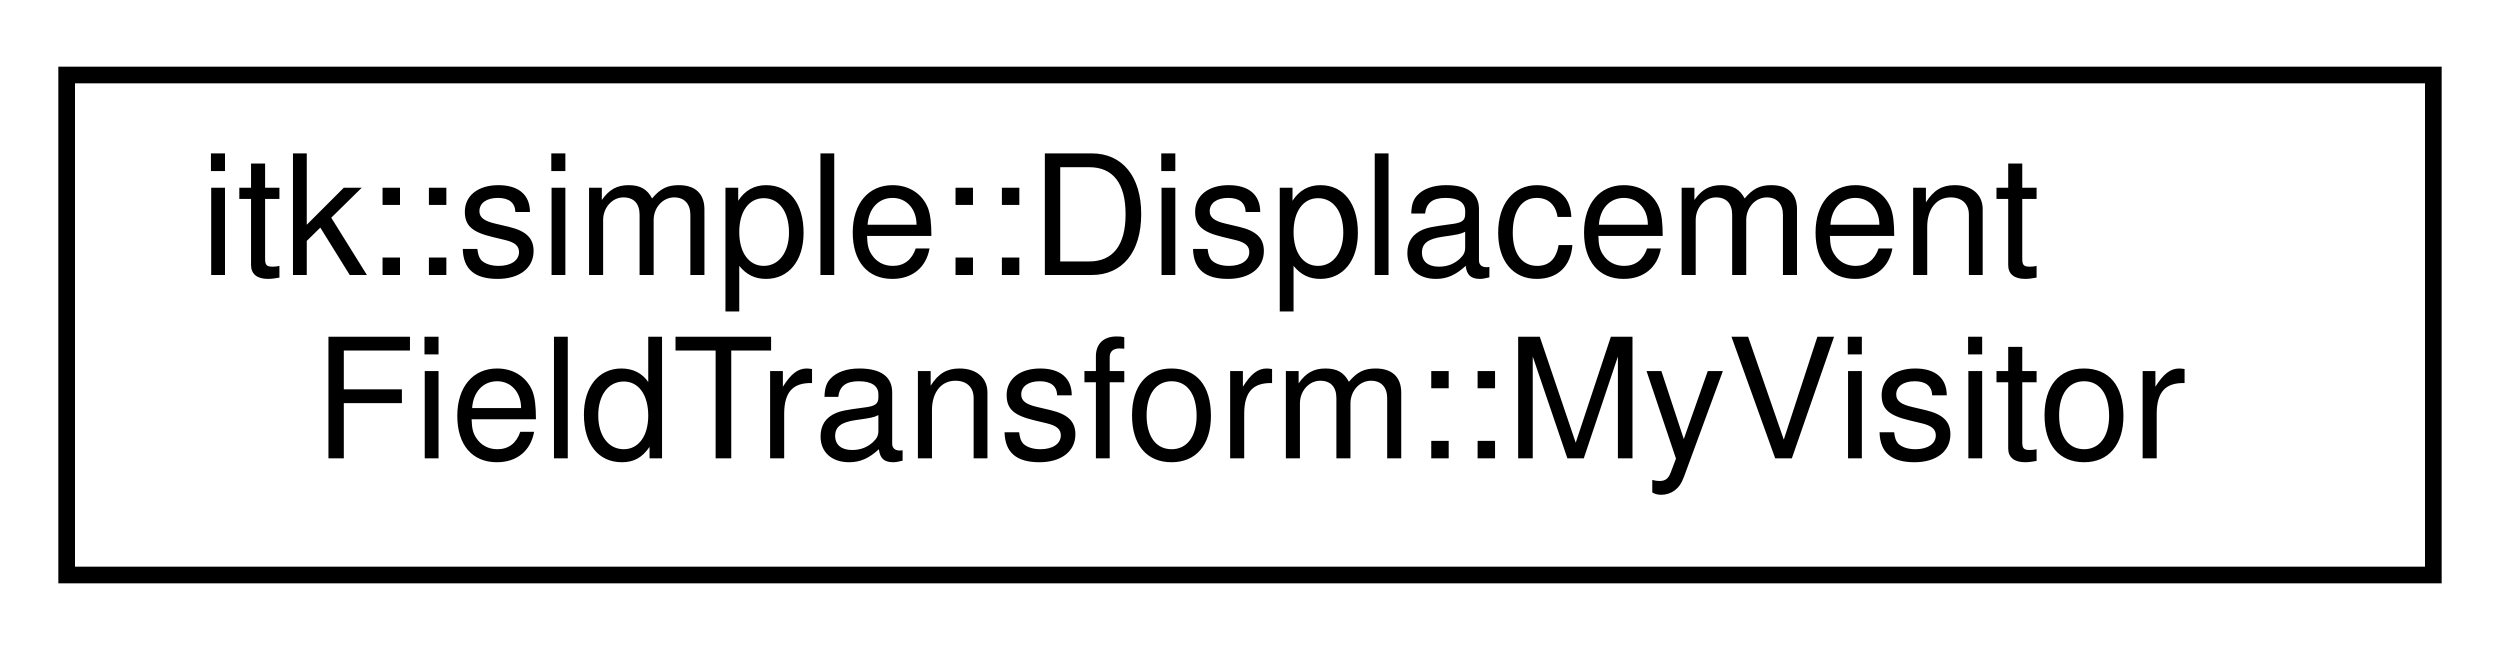
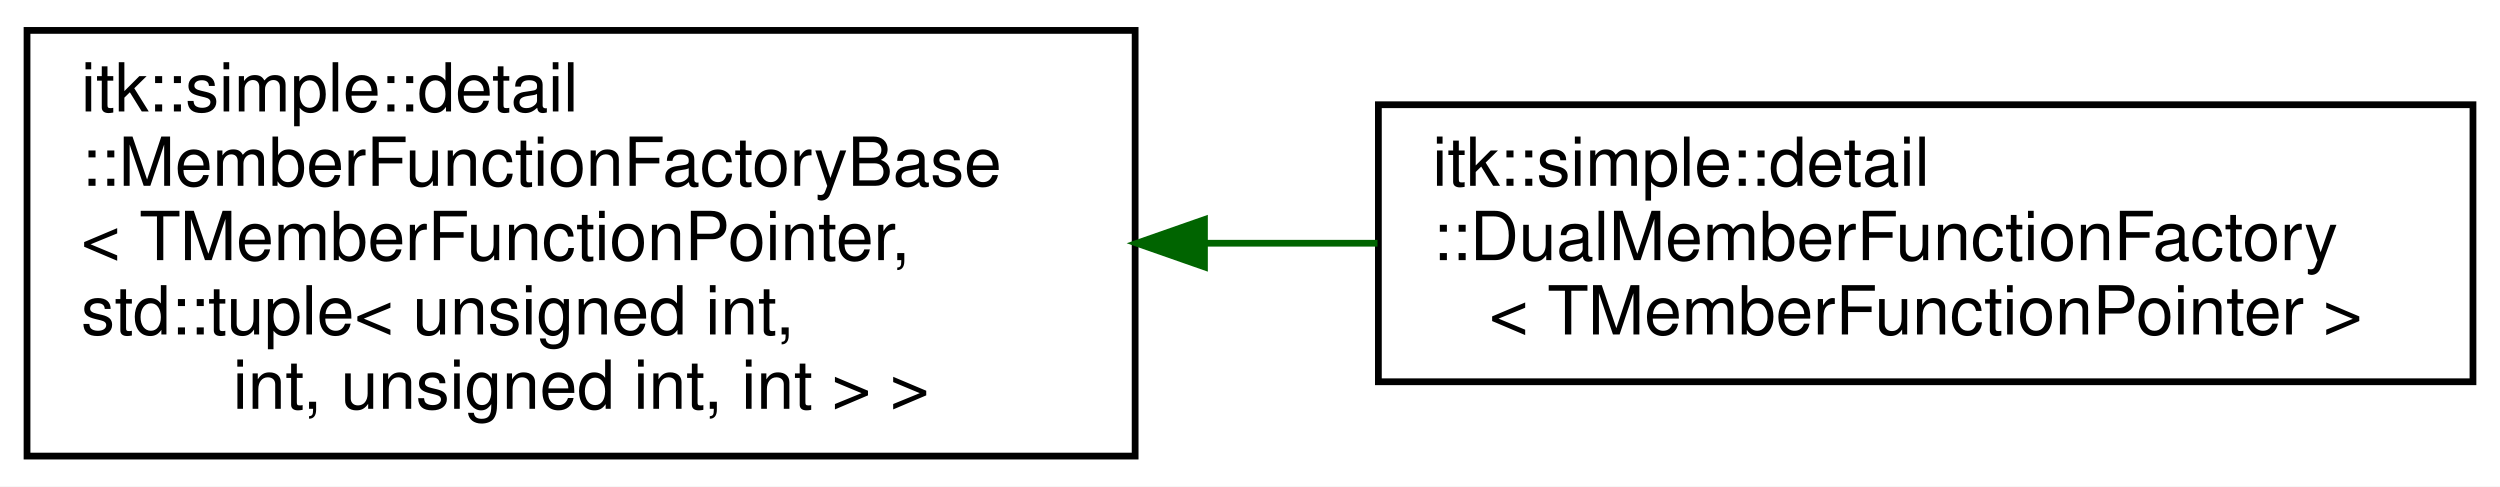
- <svg xmlns="http://www.w3.org/2000/svg" xmlns:xlink="http://www.w3.org/1999/xlink" width="150pt" height="39pt" viewBox="0.00 0.00 150.00 39.00">
-   <g id="graph0" class="graph" transform="scale(1 1) rotate(0) translate(4 35)">
-     <polygon fill="white" stroke="transparent" points="-4,4 -4,-35 146,-35 146,4 -4,4" />
+ <svg xmlns="http://www.w3.org/2000/svg" xmlns:xlink="http://www.w3.org/1999/xlink" width="370pt" height="72pt" viewBox="0.00 0.00 370.00 72.00">
+   <g id="graph0" class="graph" transform="scale(1 1) rotate(0) translate(4 68)">
+     <polygon fill="white" stroke="transparent" points="-4,4 -4,-68 366,-68 366,4 -4,4" />
    <g id="node1" class="node">
      <g id="a_node1">
-         <a xlink:href="structitk_1_1simple_1_1DisplacementFieldTransform_1_1MyVisitor.html" target="_top" xlink:title=" ">
-           <polygon fill="white" stroke="black" points="0,-0.5 0,-30.5 142,-30.5 142,-0.5 0,-0.5" />
-           <text text-anchor="start" x="8" y="-18.5" font-family="Helvetica,sans-Serif" font-size="10.00">itk::simple::Displacement</text>
-           <text text-anchor="middle" x="71" y="-7.5" font-family="Helvetica,sans-Serif" font-size="10.00">FieldTransform::MyVisitor</text>
+         <a xlink:href="classitk_1_1simple_1_1detail_1_1MemberFunctionFactoryBase.html" target="_top" xlink:title=" ">
+           <polygon fill="white" stroke="black" points="0,-0.5 0,-63.5 164,-63.5 164,-0.5 0,-0.5" />
+           <text text-anchor="start" x="8" y="-51.5" font-family="Helvetica,sans-Serif" font-size="10.00">itk::simple::detail</text>
+           <text text-anchor="start" x="8" y="-40.5" font-family="Helvetica,sans-Serif" font-size="10.00">::MemberFunctionFactoryBase</text>
+           <text text-anchor="start" x="8" y="-29.5" font-family="Helvetica,sans-Serif" font-size="10.00">&lt; TMemberFunctionPointer,</text>
+           <text text-anchor="start" x="8" y="-18.5" font-family="Helvetica,sans-Serif" font-size="10.00"> std::tuple&lt; unsigned int,</text>
+           <text text-anchor="middle" x="82" y="-7.5" font-family="Helvetica,sans-Serif" font-size="10.00"> int, unsigned int, int &gt; &gt;</text>
        </a>
      </g>
    </g>
+     <g id="node2" class="node">
+       <g id="a_node2">
+         <a xlink:href="classitk_1_1simple_1_1detail_1_1DualMemberFunctionFactory.html" target="_top" xlink:title="A class used to instantiate and generate function objects of templated member functions with two temp...">
+           <polygon fill="white" stroke="black" points="200,-11.5 200,-52.5 362,-52.5 362,-11.5 200,-11.5" />
+           <text text-anchor="start" x="208" y="-40.5" font-family="Helvetica,sans-Serif" font-size="10.00">itk::simple::detail</text>
+           <text text-anchor="start" x="208" y="-29.5" font-family="Helvetica,sans-Serif" font-size="10.00">::DualMemberFunctionFactory</text>
+           <text text-anchor="middle" x="281" y="-18.5" font-family="Helvetica,sans-Serif" font-size="10.00">&lt; TMemberFunctionPointer &gt;</text>
+         </a>
+       </g>
+     </g>
+     <g id="edge1" class="edge">
+       <path fill="none" stroke="darkgreen" d="M174.53,-32C183,-32 191.53,-32 199.87,-32" />
+       <polygon fill="darkgreen" stroke="darkgreen" points="174.26,-28.5 164.26,-32 174.26,-35.5 174.26,-28.5" />
+     </g>
  </g>
</svg>
